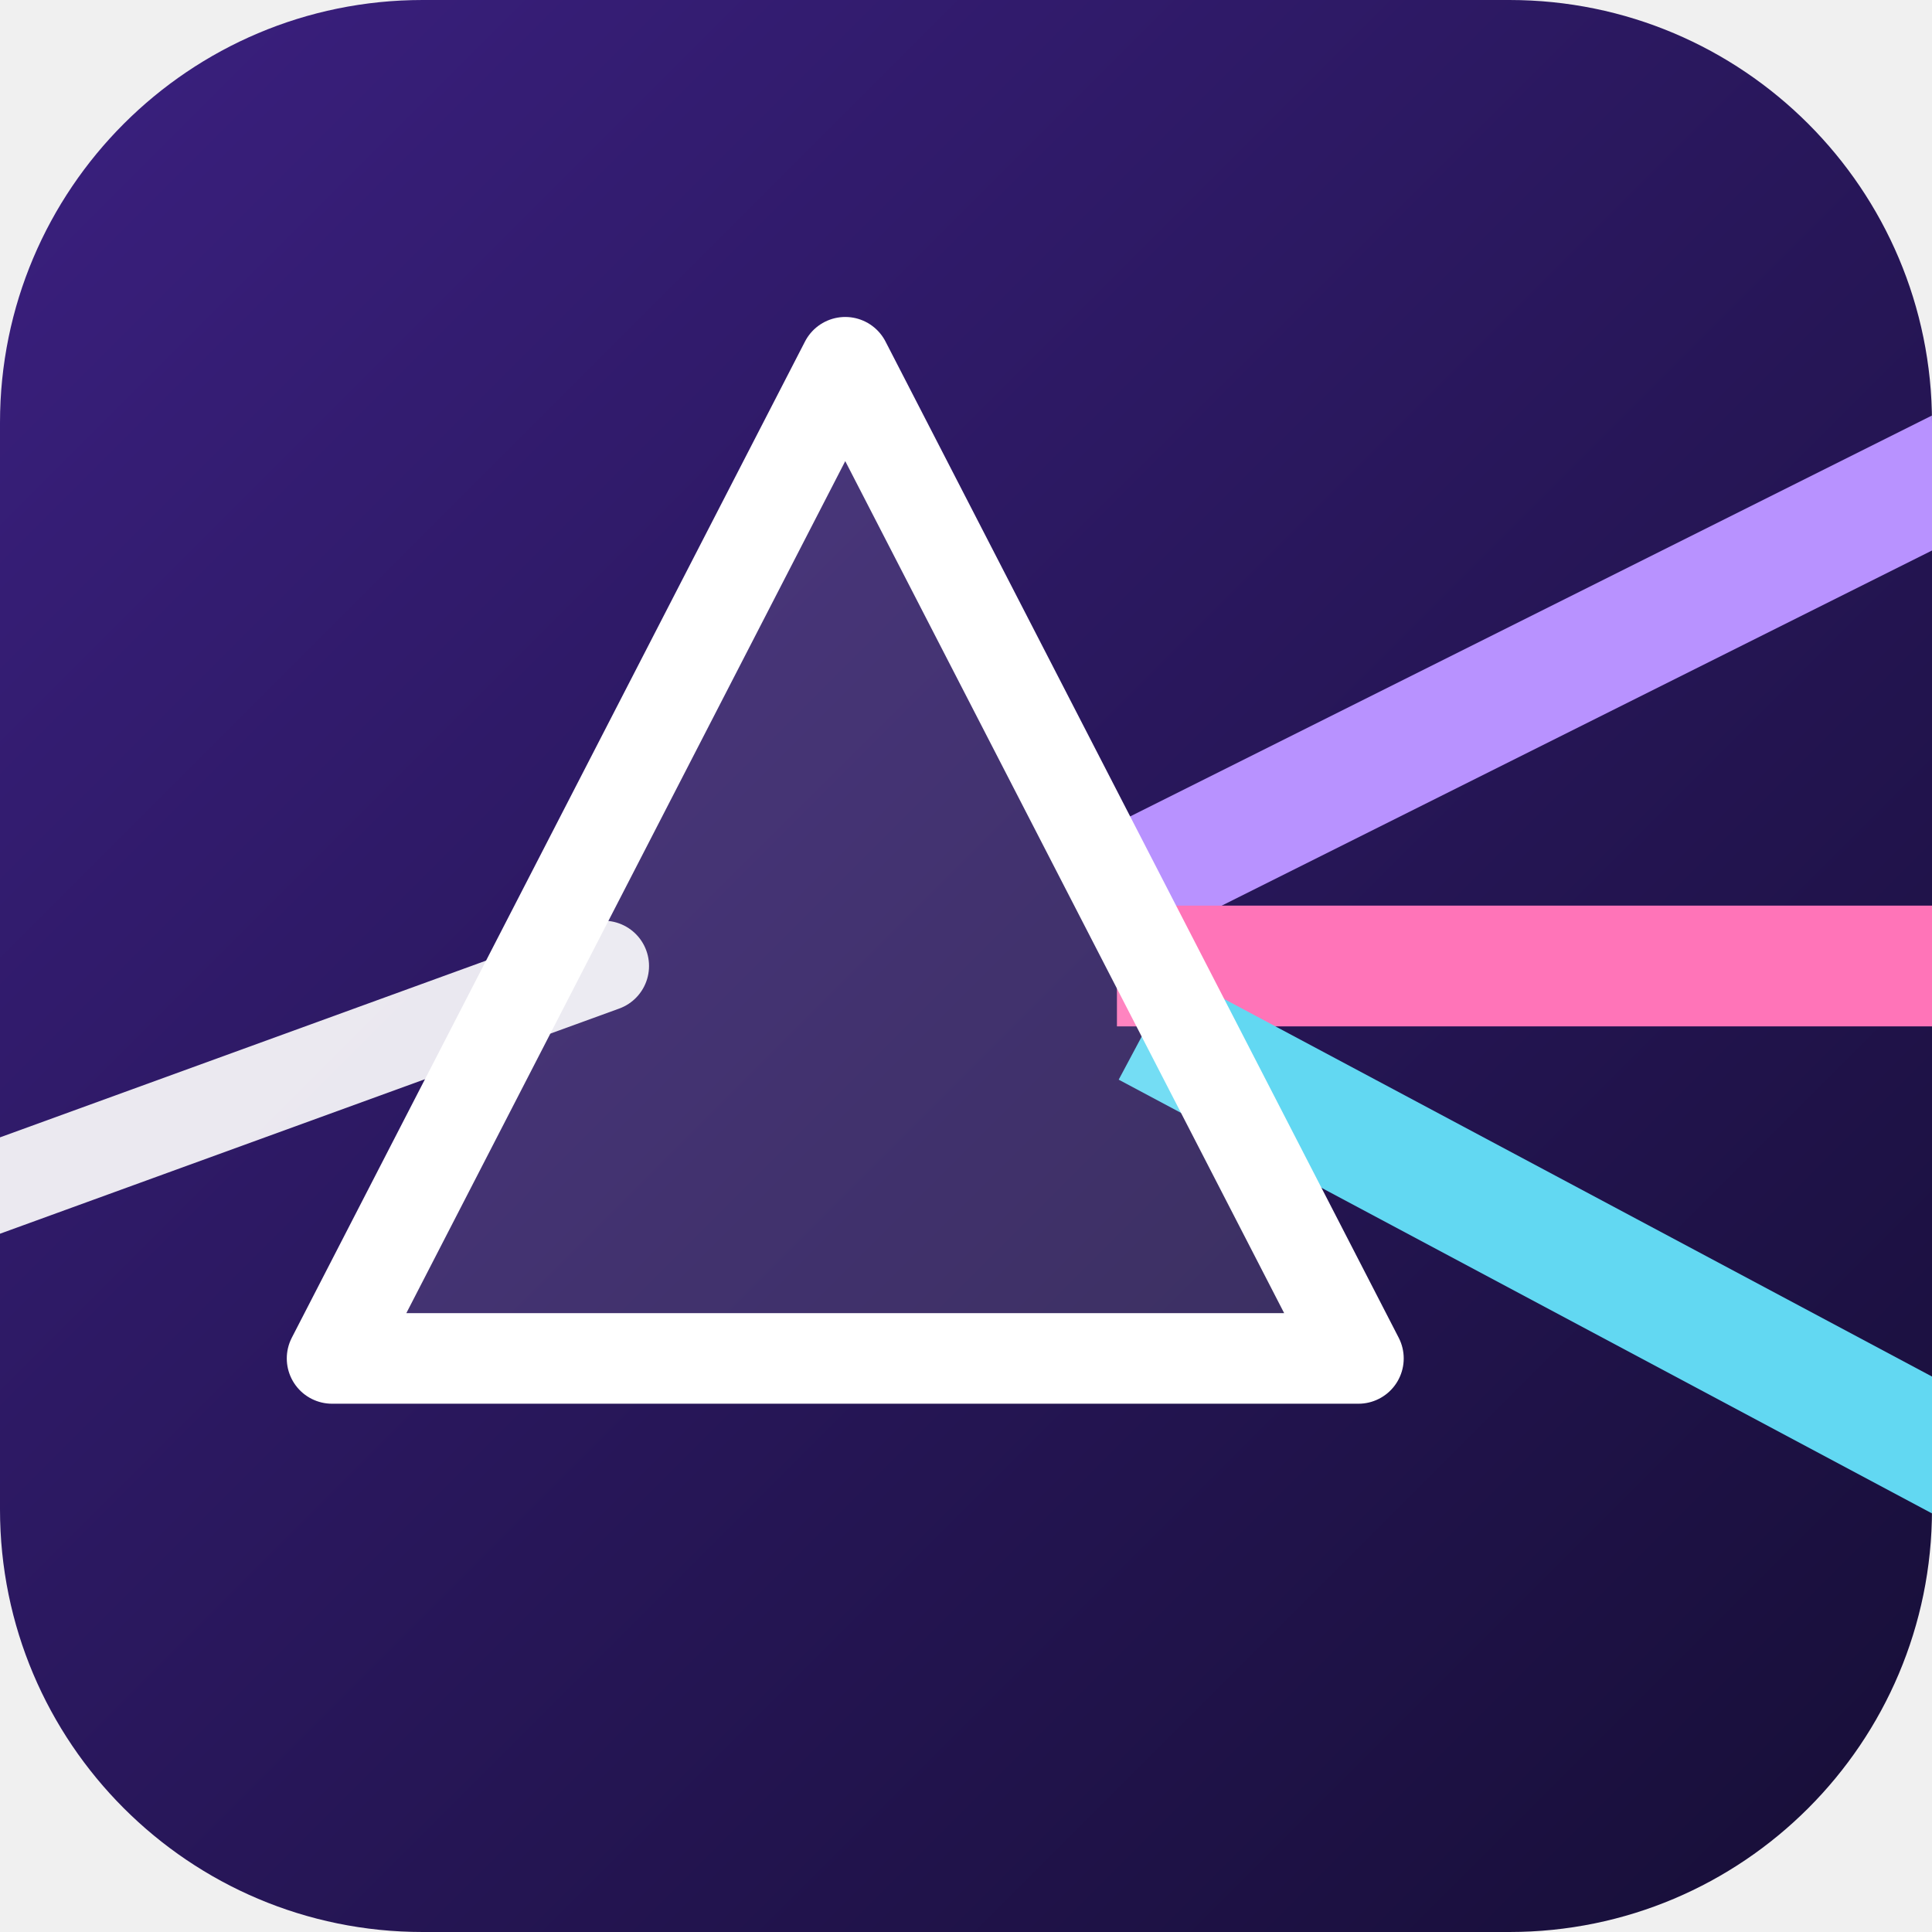
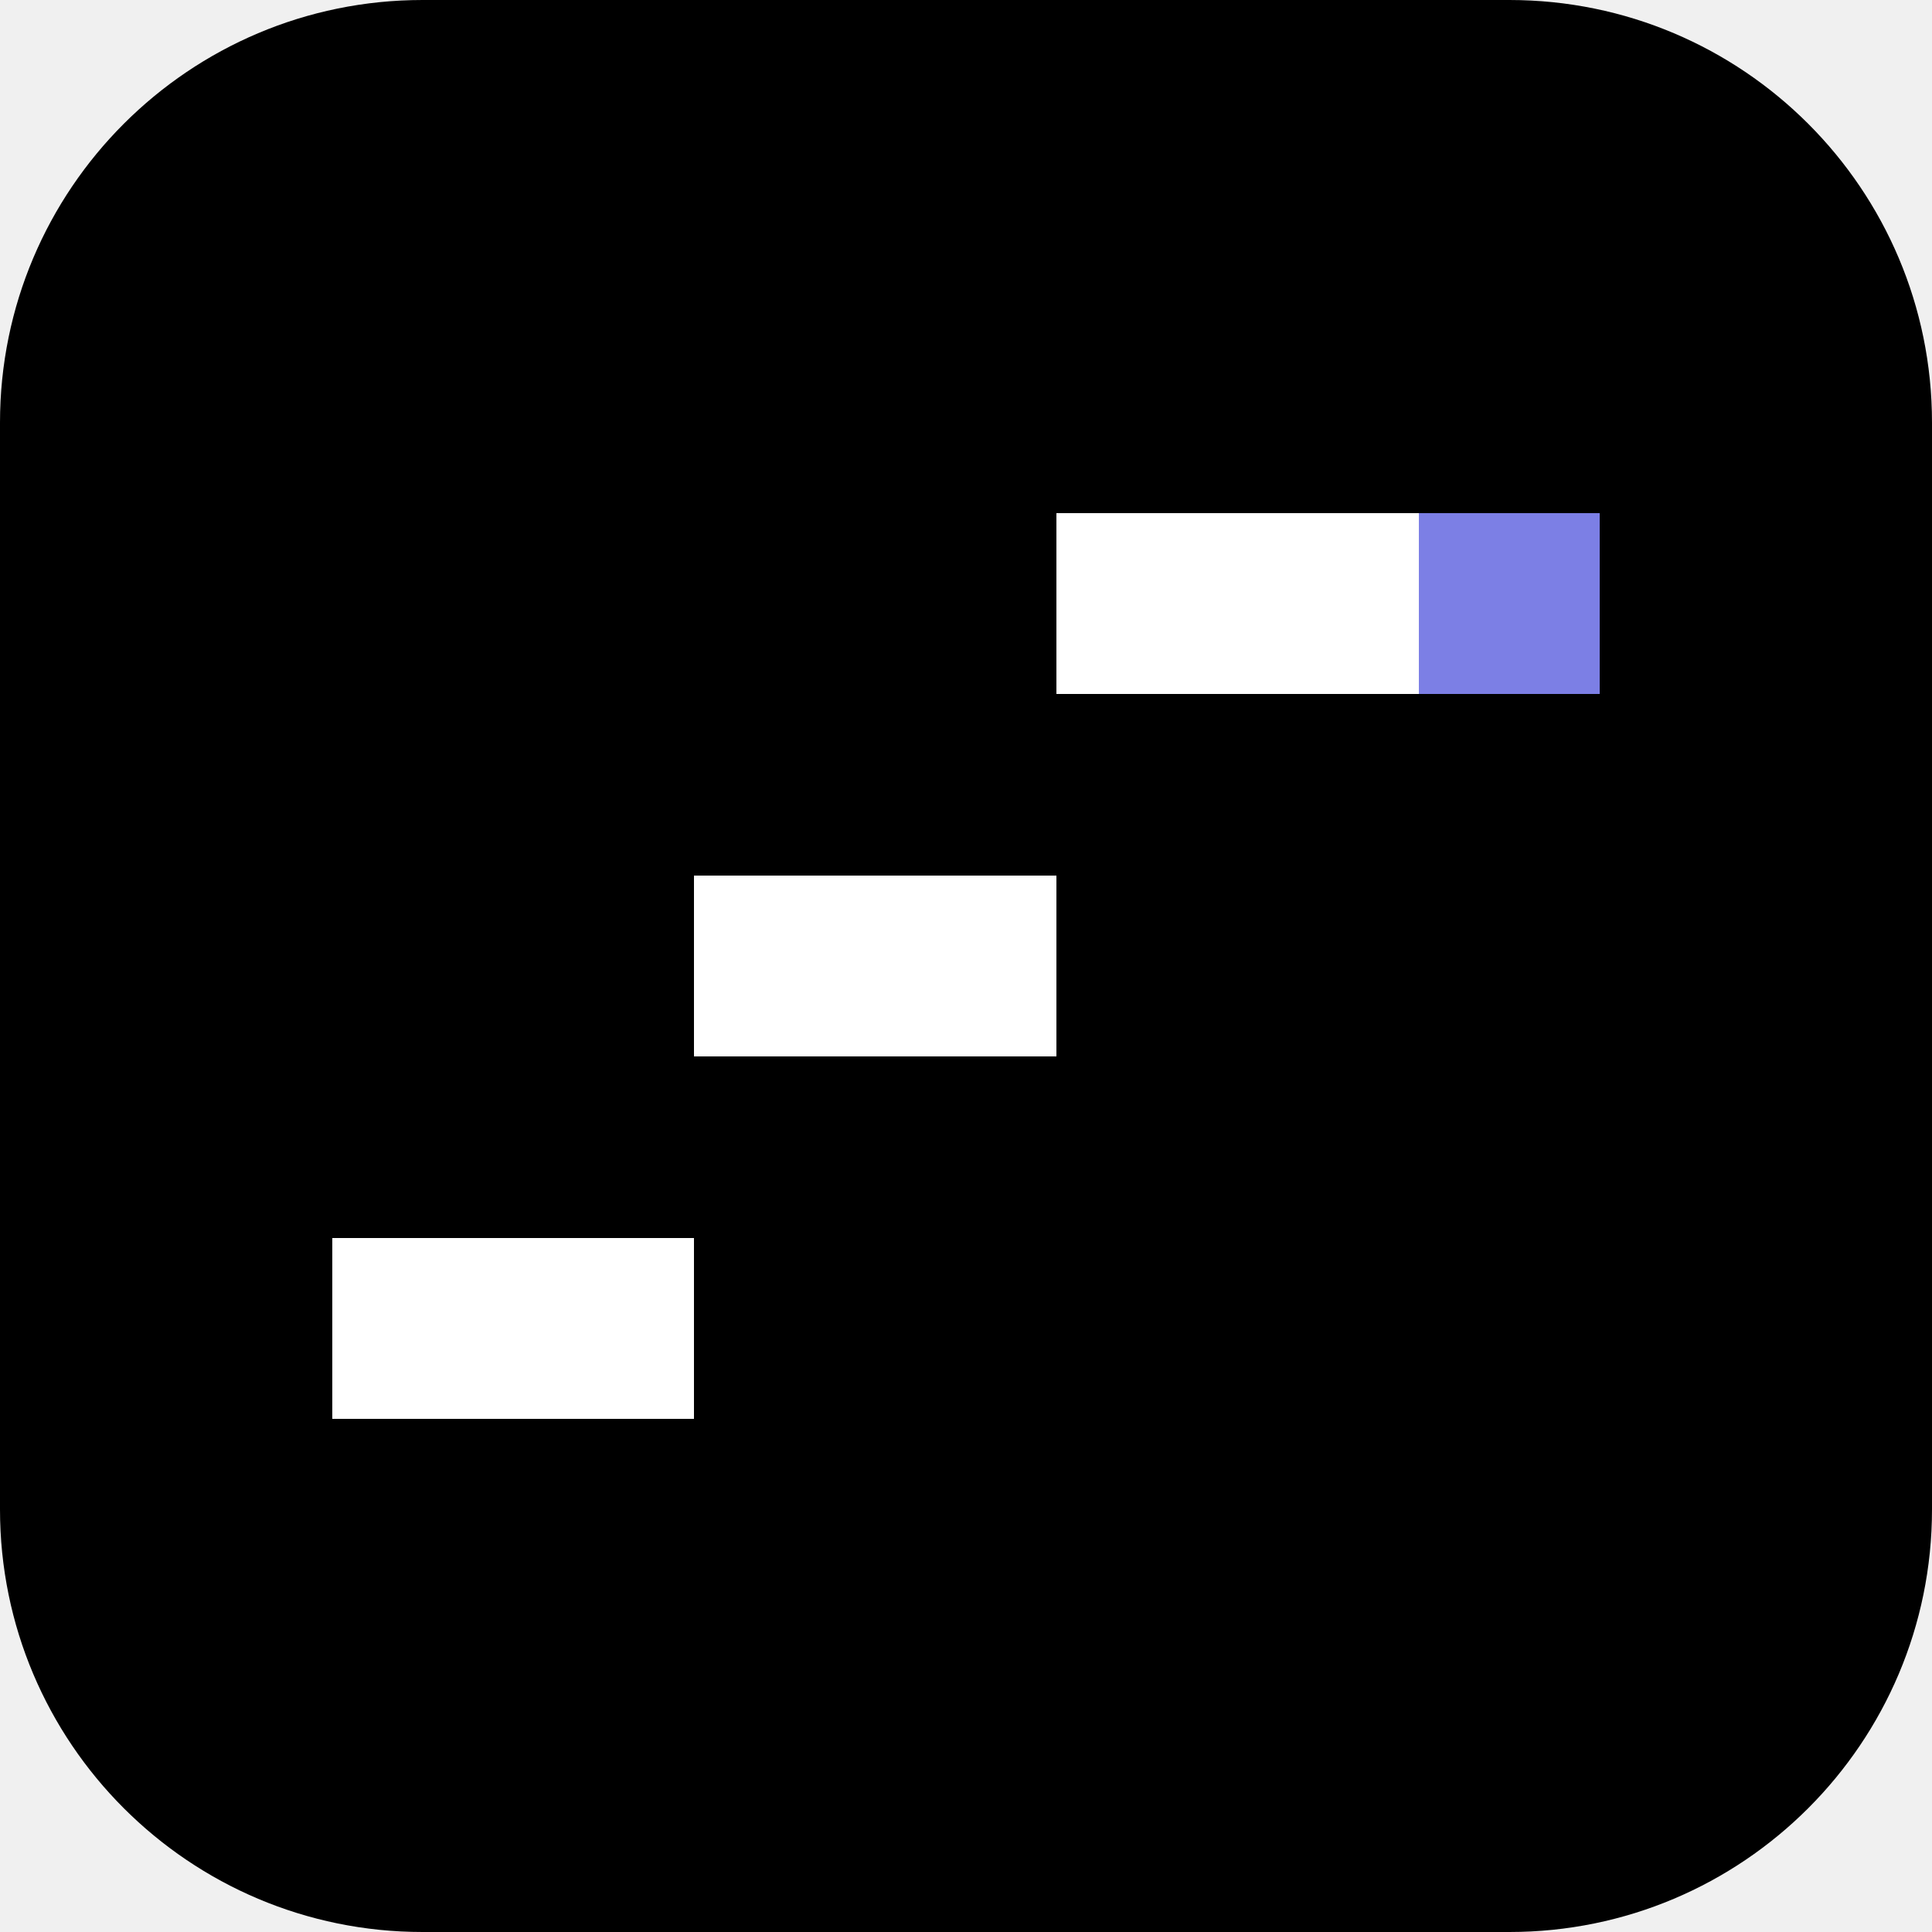
- <svg xmlns="http://www.w3.org/2000/svg" viewBox="0 0 64 64">
-   <defs>
-     <linearGradient id="night" x1="0" y1="0" x2="1" y2="1">
-       <stop offset="0" stop-color="#3b2080" />
-       <stop offset="1" stop-color="#160e36" />
-     </linearGradient>
-     <clipPath id="tile">
-       <rect width="64" height="64" rx="14" />
-     </clipPath>
-   </defs>
-   <g clip-path="url(#tile)">
-     <rect width="64" height="64" fill="url(#night)" />
-     <path d="M-2 40 20 32" stroke="#ffffff" stroke-opacity=".9" stroke-width="3" stroke-linecap="round" />
-     <path d="M36 30 68 14" stroke="#b892ff" stroke-width="4" />
-     <path d="M37 32 68 32" stroke="#ff74b8" stroke-width="4" />
-     <path d="M38 34 68 50" stroke="#62d8f2" stroke-width="4" />
-     <path d="M28 12 45 45H11Z" fill="#ffffff" fill-opacity=".12" stroke="#ffffff" stroke-width="3" stroke-linejoin="round" />
-   </g>
+ <svg xmlns="http://www.w3.org/2000/svg" viewBox="0 0 64 64" shape-rendering="crispEdges">
+   <rect width="64" height="64" rx="14" fill="#000000" shape-rendering="geometricPrecision" />
+   <rect x="35" y="17" width="6" height="6" fill="#ffffff" />
+   <rect x="41" y="17" width="6" height="6" fill="#ffffff" />
+   <rect x="47" y="17" width="6" height="6" fill="#7c7fe5" />
+   <rect x="23" y="29" width="6" height="6" fill="#ffffff" />
+   <rect x="29" y="29" width="6" height="6" fill="#ffffff" />
+   <rect x="11" y="41" width="6" height="6" fill="#ffffff" />
+   <rect x="17" y="41" width="6" height="6" fill="#ffffff" />
</svg>
